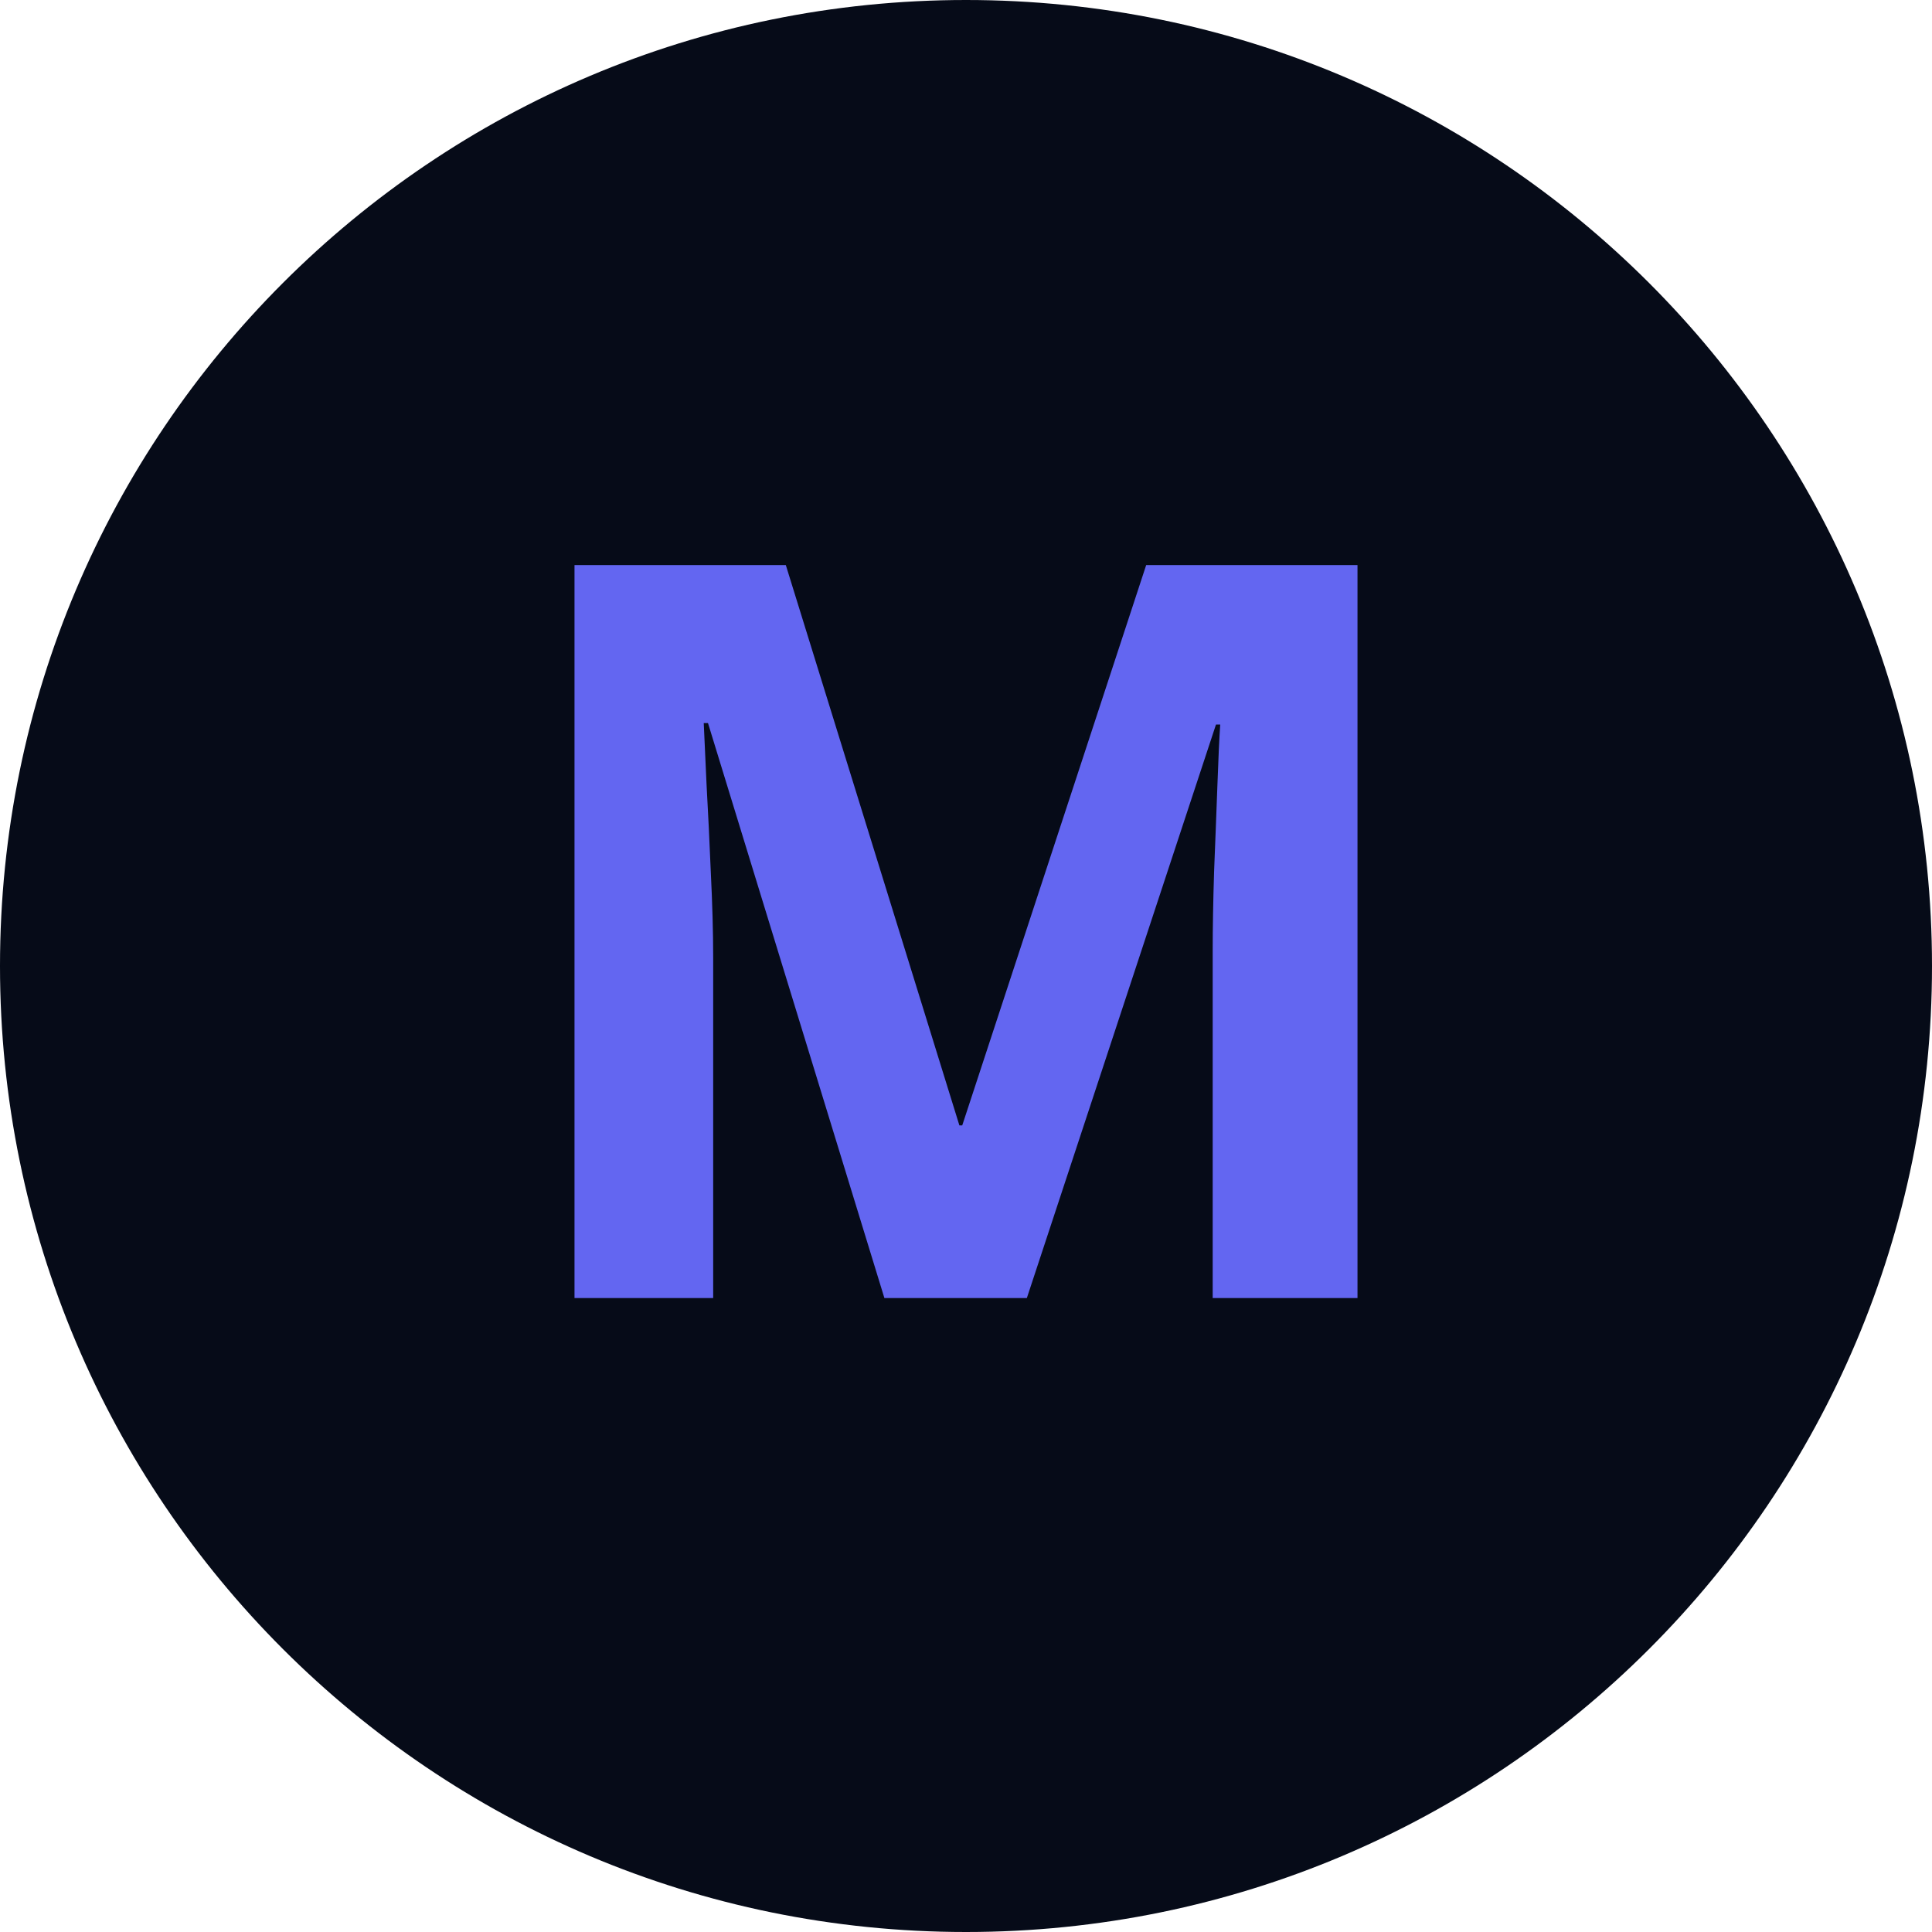
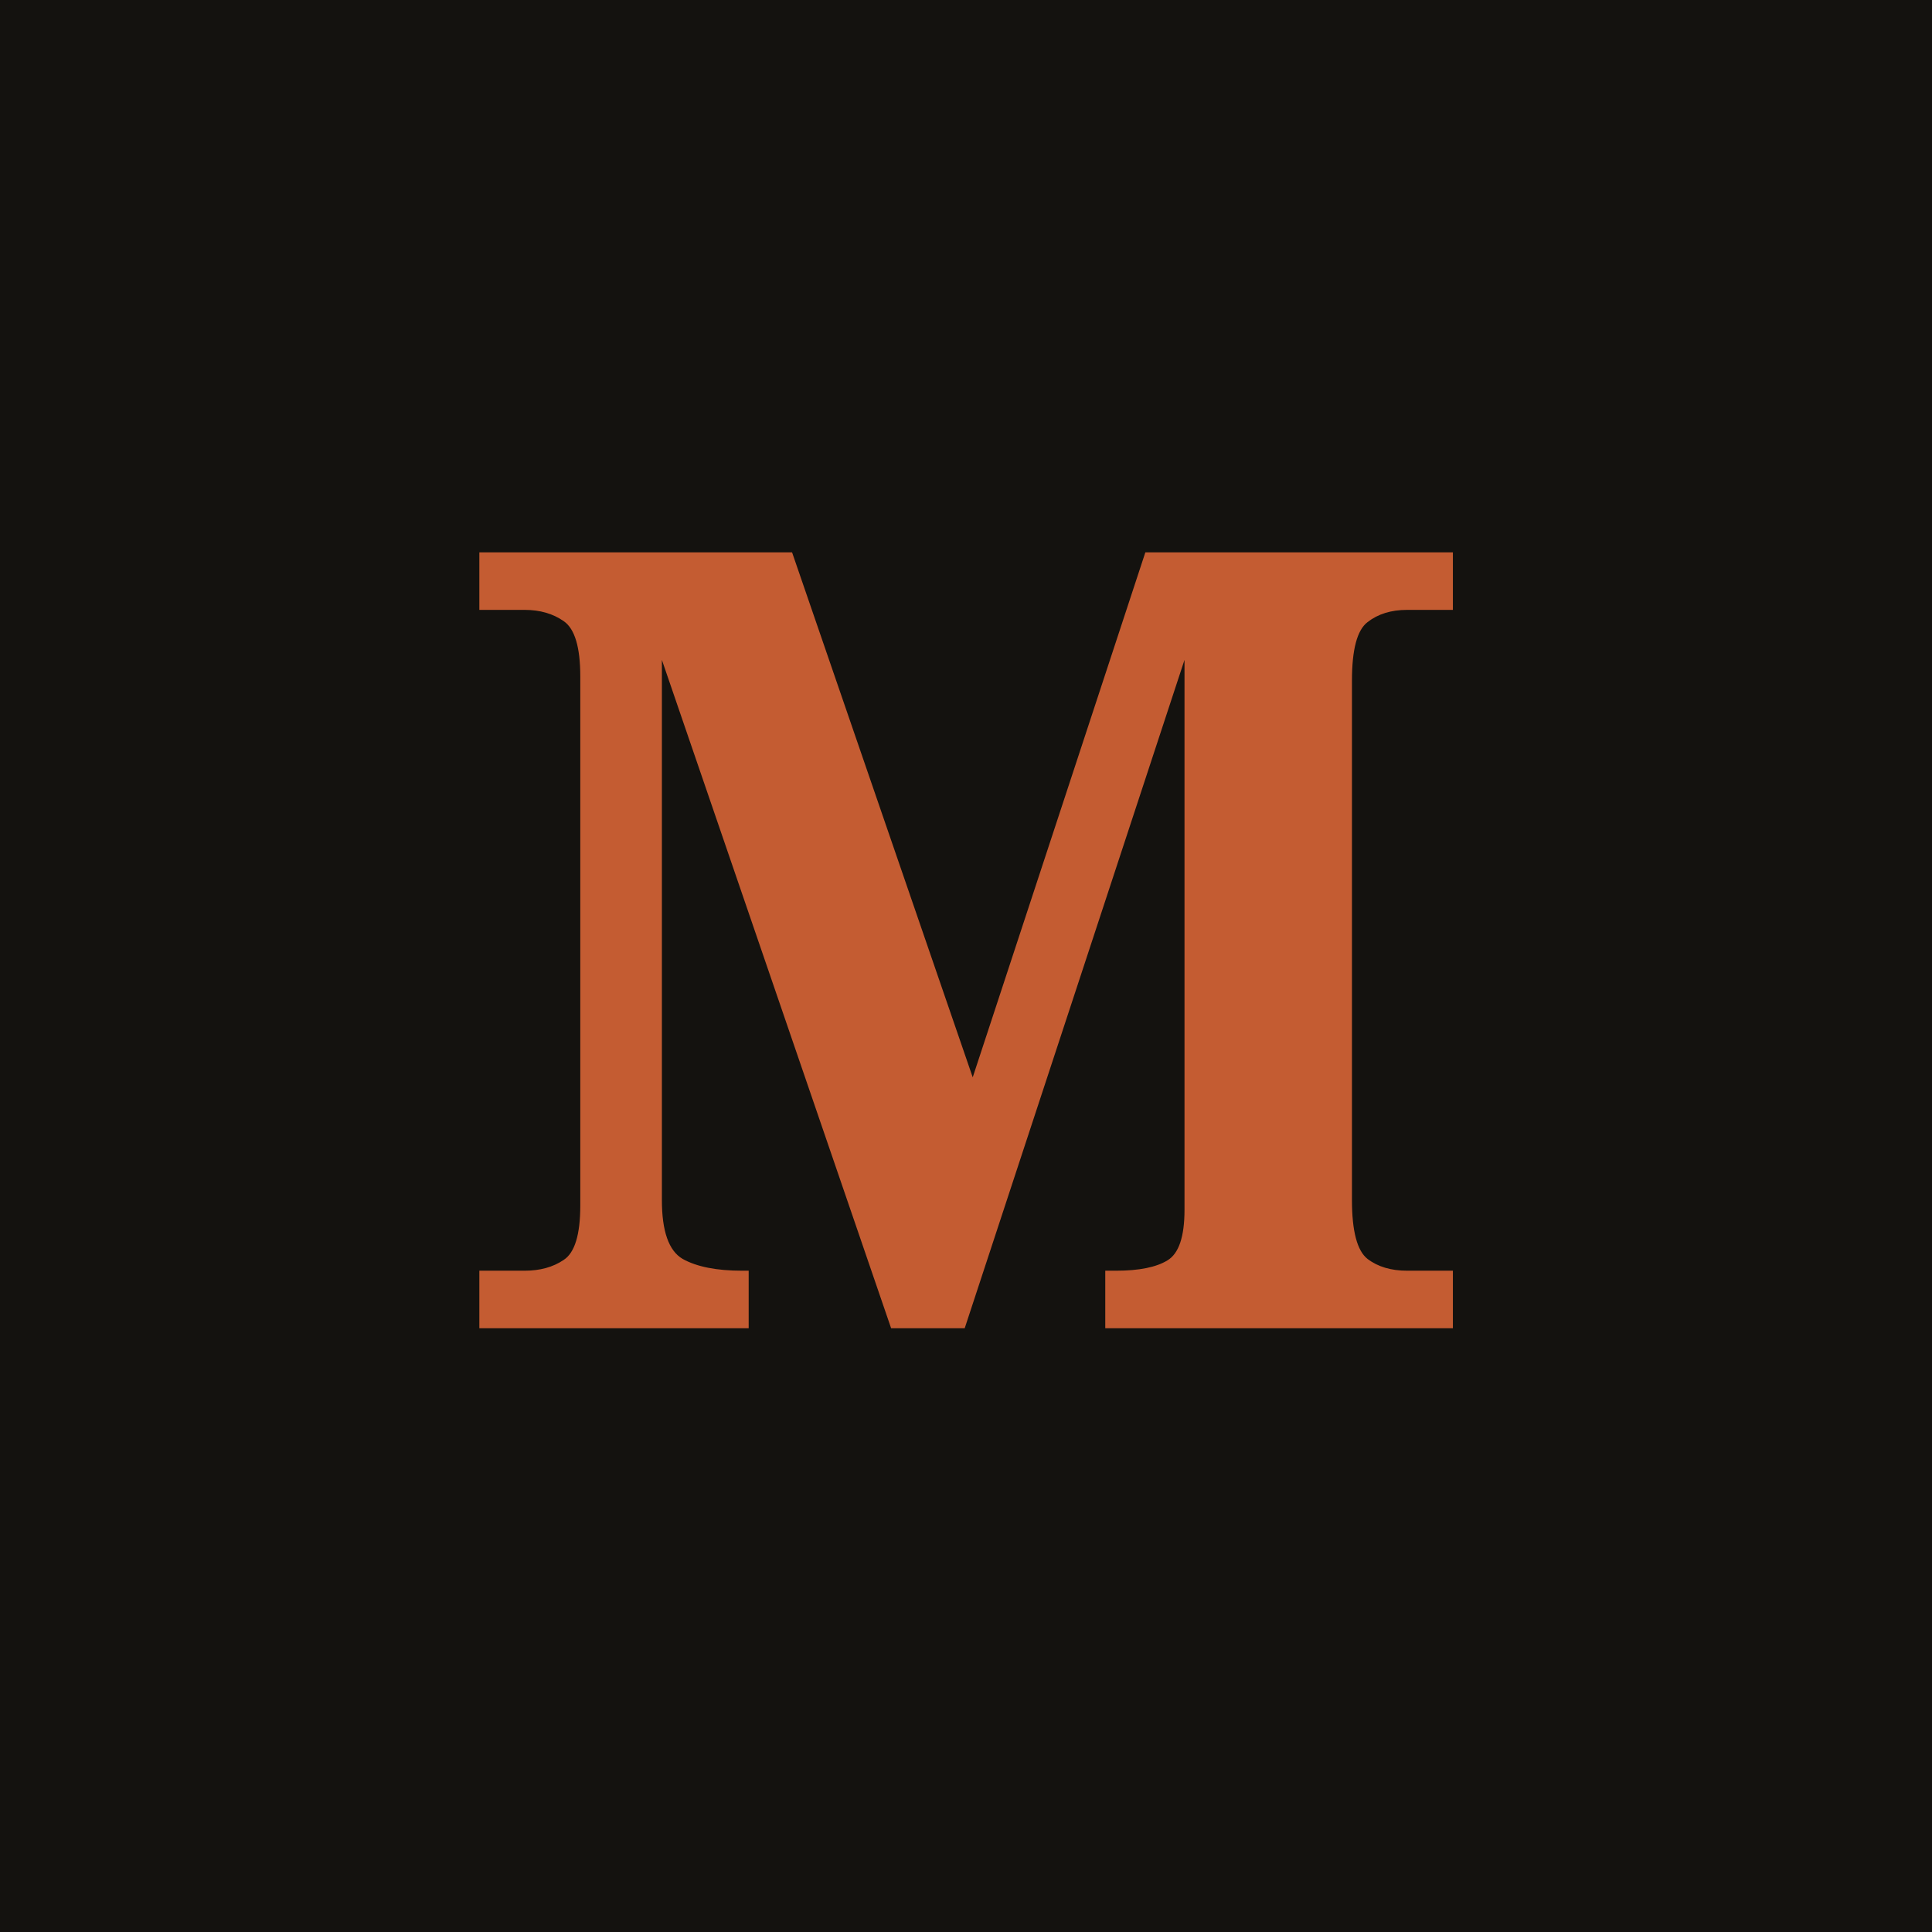
<svg xmlns="http://www.w3.org/2000/svg" viewBox="0 0 64 64">
-   <circle cx="32" cy="32" r="32" fill="#060B18" />
-   <text x="32" y="43" text-anchor="middle" font-family="'Plus Jakarta Sans', sans-serif" font-weight="700" font-size="34" fill="#6366F1">M</text>
+   <rect width="64" height="64" fill="#14120f" />
+   <text x="32" y="44" text-anchor="middle" font-family="Georgia, serif" font-weight="700" font-size="36" fill="#c45c32">M</text>
</svg>
